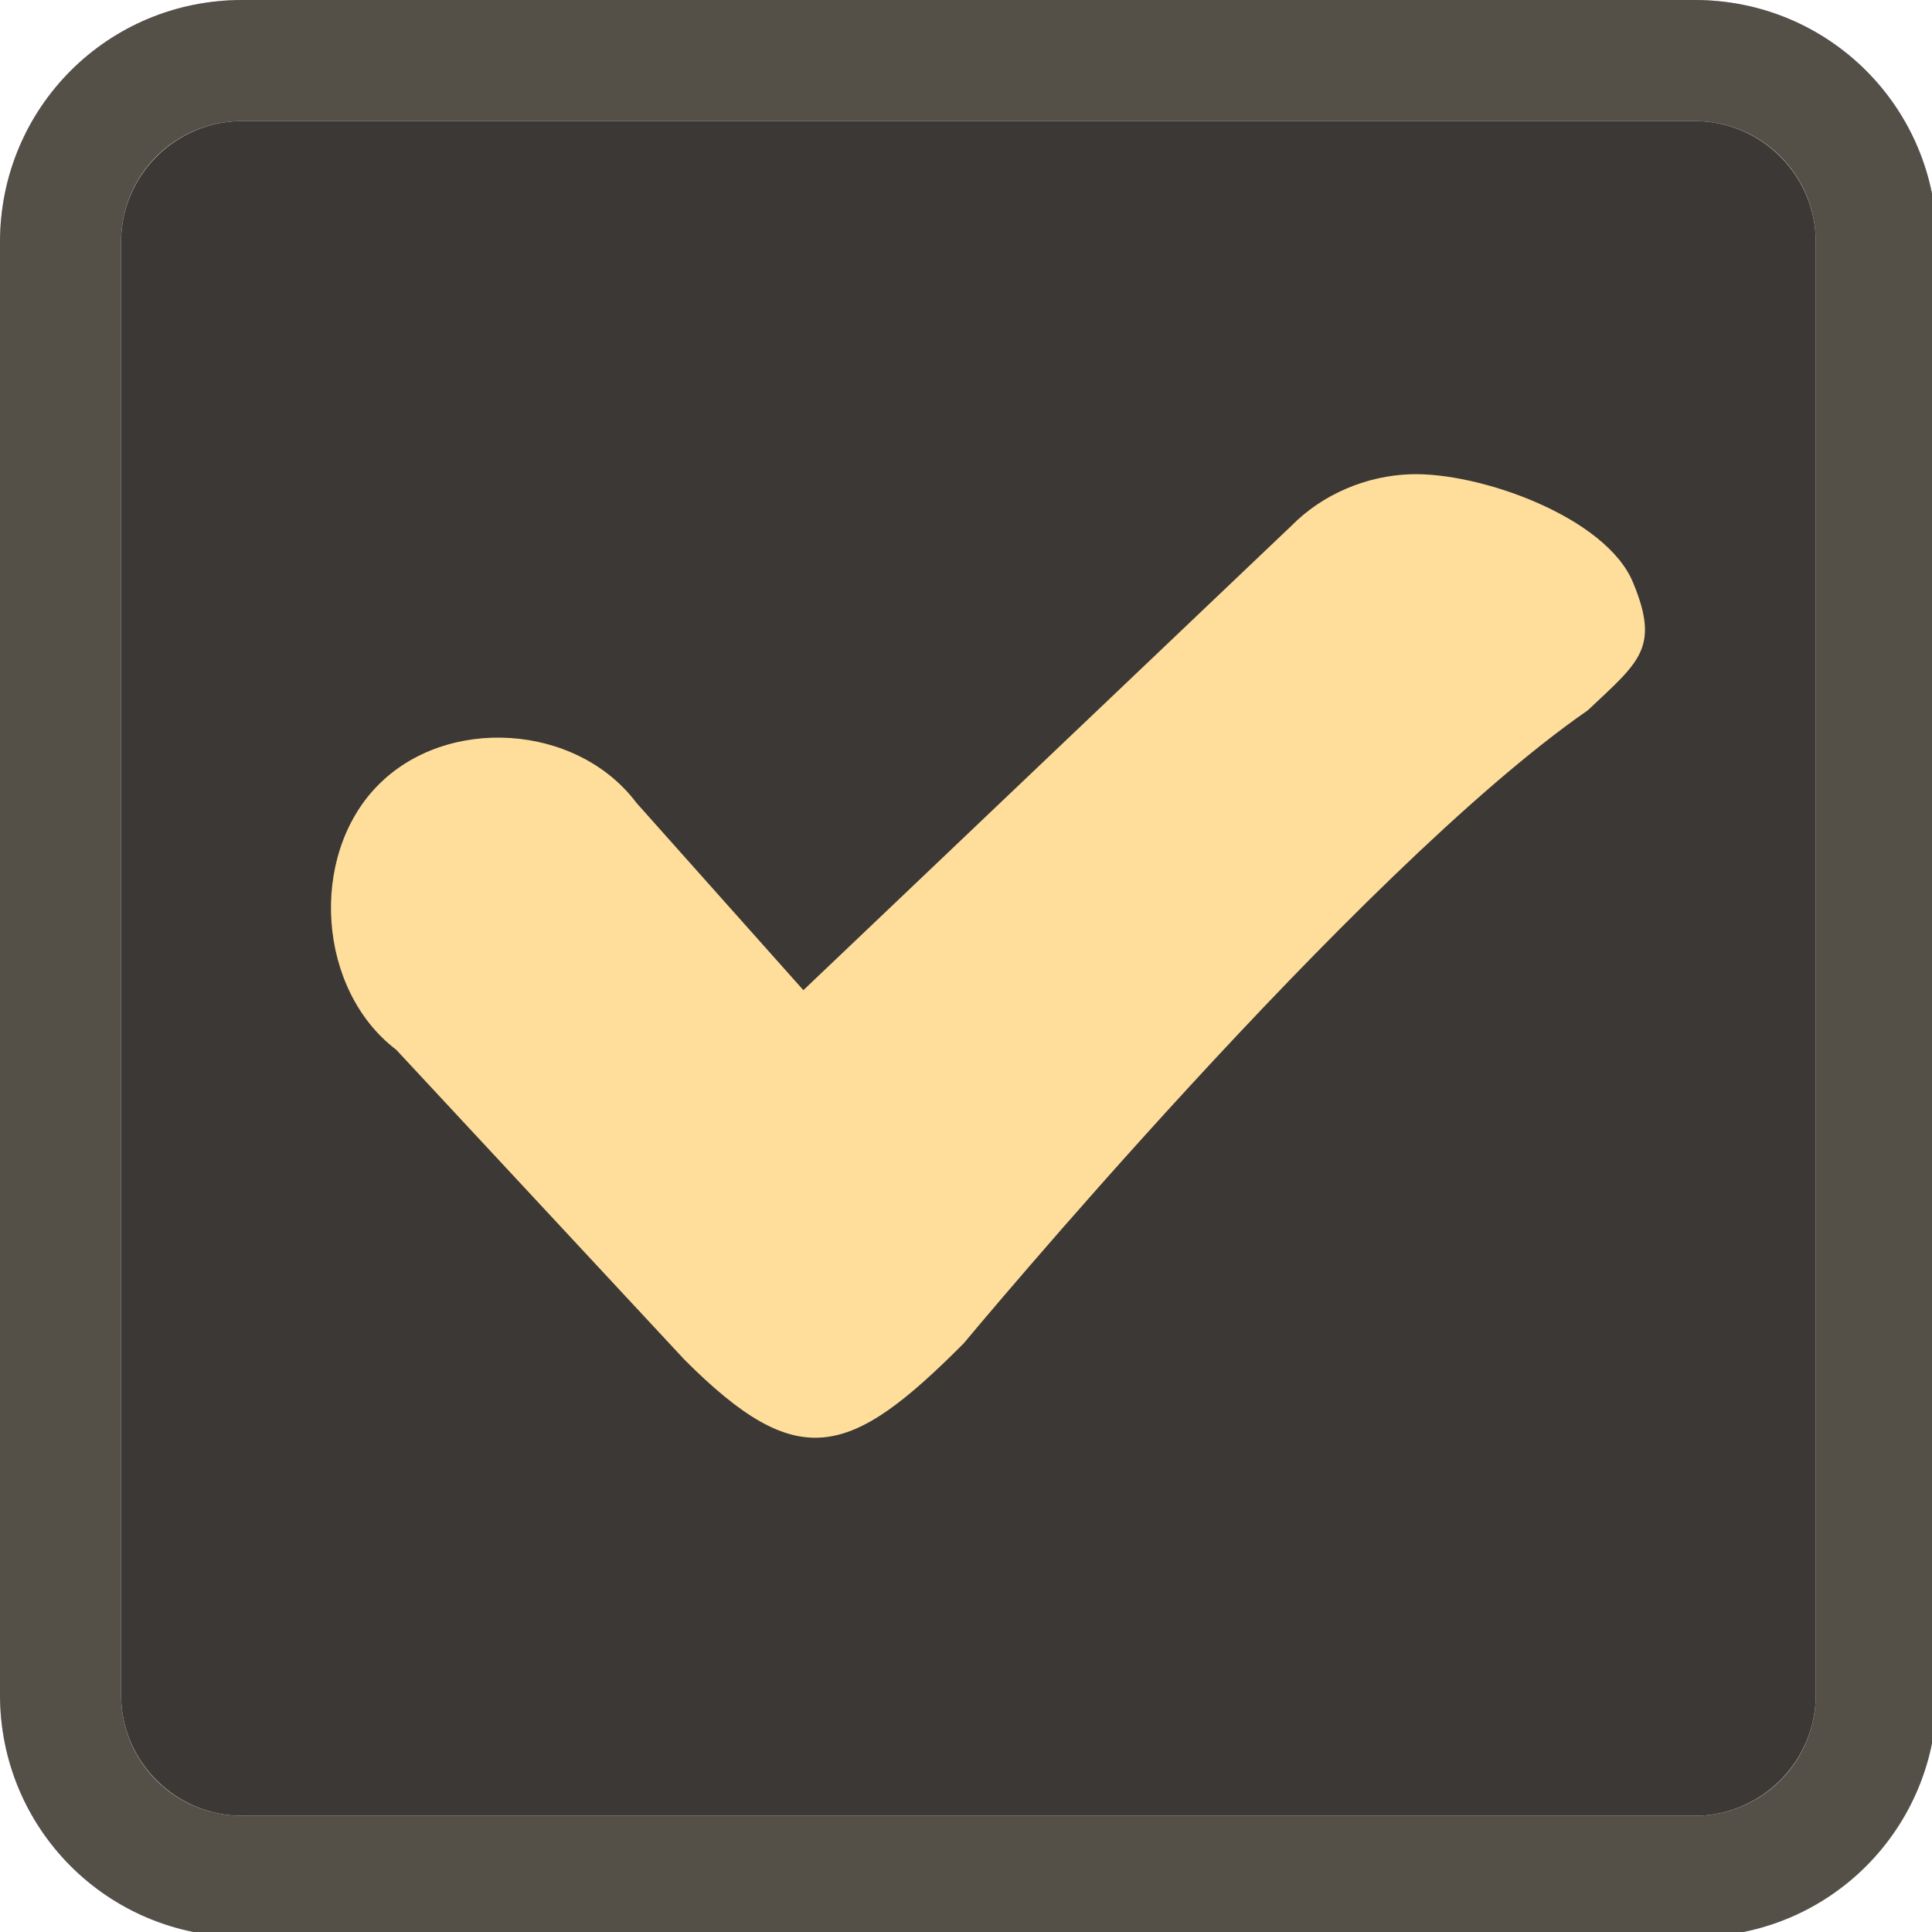
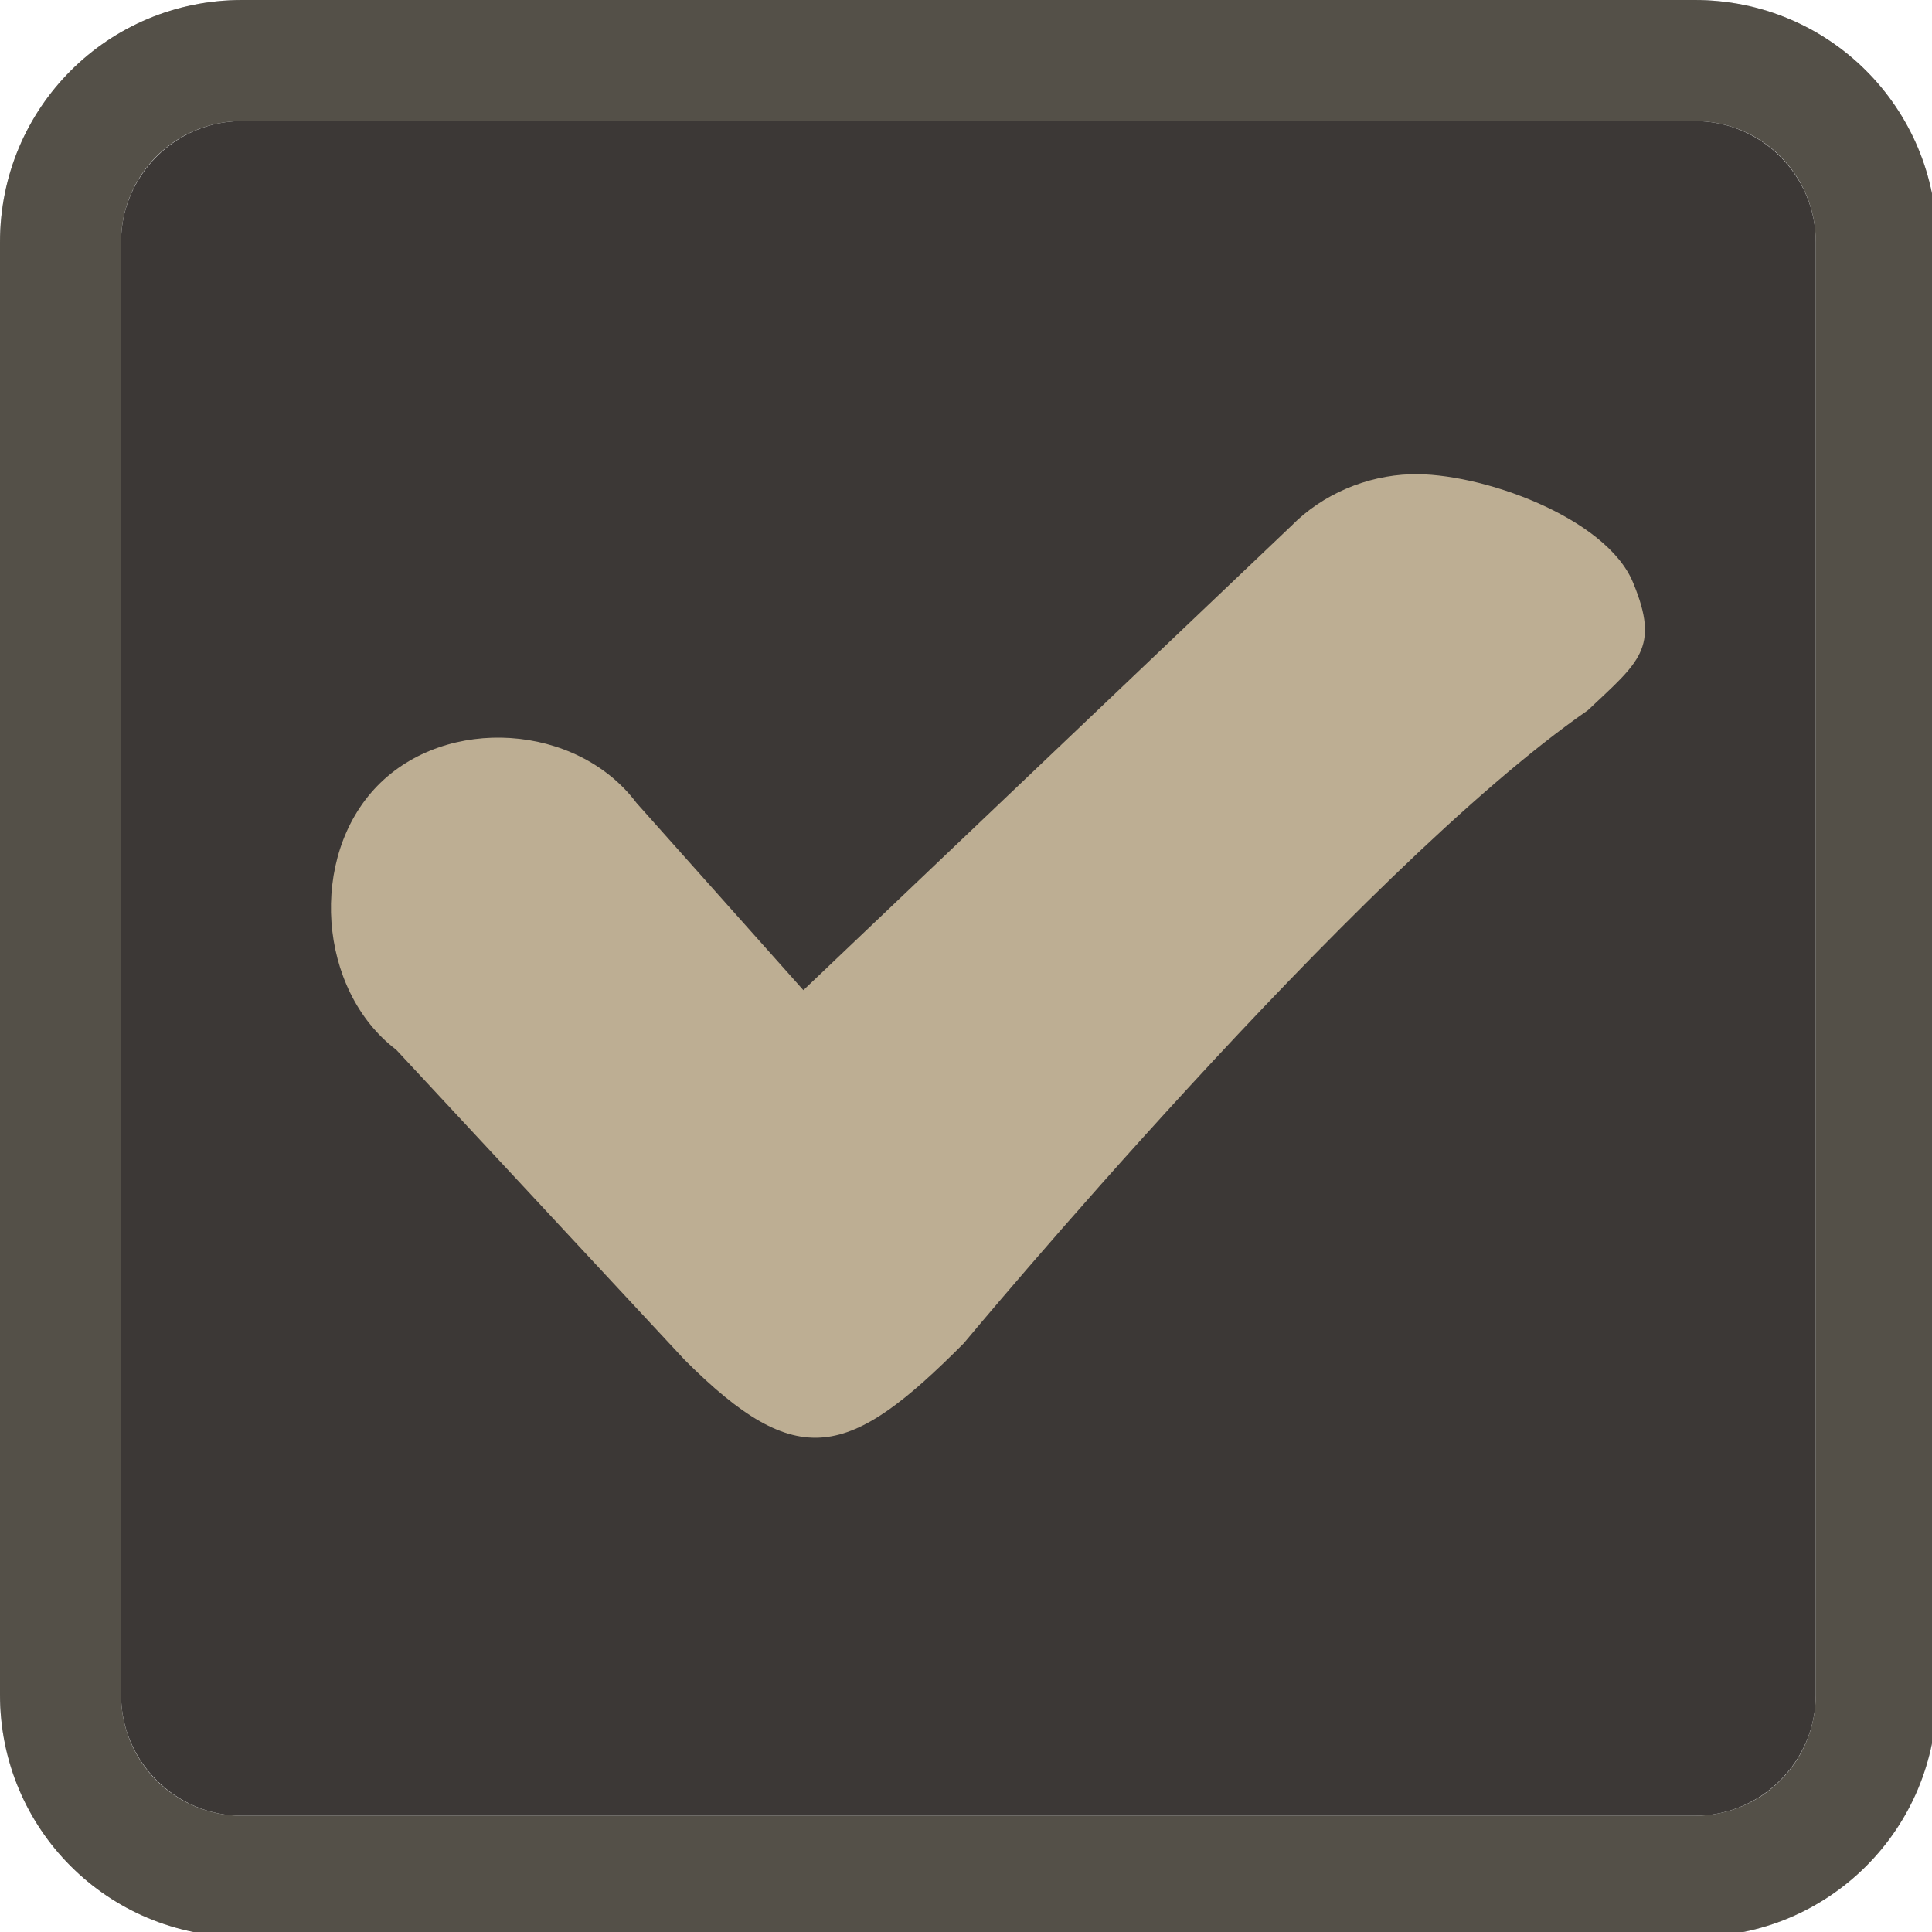
<svg xmlns="http://www.w3.org/2000/svg" width="133pt" height="133pt" viewBox="0 0 133 133" version="1.1">
  <g id="surface1">
    <path style=" stroke:none;fill-rule:nonzero;fill:#3c3836;fill-opacity:1;" d="M 16.668 8.332 L 116.668 8.332 C 121.258 8.332 125 12.078 125 16.668 L 125 116.668 C 125 121.258 121.258 125 116.668 125 L 16.668 125 C 12.078 125 8.332 121.258 8.332 116.668 L 8.332 16.668 C 8.332 12.078 12.078 8.332 16.668 8.332 Z M 16.668 8.332 " />
    <path style=" stroke:none;fill-rule:nonzero;fill:#282828;fill-opacity:1;" d="M 16.668 0 C 7.422 0 0 7.422 0 16.668 L 0 116.668 C 0 125.91 7.422 133.332 16.668 133.332 L 116.668 133.332 C 125.91 133.332 133.332 125.91 133.332 116.668 L 133.332 16.668 C 133.332 7.422 125.91 0 116.668 0 Z M 16.668 8.332 L 116.668 8.332 C 121.289 8.332 125 12.043 125 16.668 L 125 116.668 C 125 121.289 121.289 125 116.668 125 L 16.668 125 C 12.043 125 8.332 121.289 8.332 116.668 L 8.332 16.668 C 8.332 12.043 12.043 8.332 16.668 8.332 Z M 16.668 8.332 " />
    <path style=" stroke:none;fill-rule:nonzero;fill:#bdae93;fill-opacity:0.30;" d="M 16.668 0 C 7.422 0 0 7.422 0 16.668 L 0 116.668 C 0 125.91 7.422 133.332 16.668 133.332 L 116.668 133.332 C 125.91 133.332 133.332 125.91 133.332 116.668 L 133.332 16.668 C 133.332 7.422 125.91 0 116.668 0 Z M 16.668 8.332 L 116.668 8.332 C 121.289 8.332 125 12.043 125 16.668 L 125 116.668 C 125 121.289 121.289 125 116.668 125 L 16.668 125 C 12.043 125 8.332 121.289 8.332 116.668 L 8.332 16.668 C 8.332 12.043 12.043 8.332 16.668 8.332 Z M 16.668 8.332 " />
-     <path style=" stroke:none;fill-rule:nonzero;fill:#ffde9b;fill-opacity:1;" d="M 97.102 32.648 C 94.074 32.746 91.047 34.016 88.898 36.199 L 55.305 68.164 L 43.816 55.273 C 39.715 49.805 30.73 49.219 25.977 54.102 C 21.223 58.984 21.875 68.164 27.277 72.266 L 47.137 93.621 C 54.949 101.434 58.465 100.391 66.34 92.48 C 66.34 92.48 93.426 59.895 109.309 48.895 C 112.824 45.574 114.289 44.629 112.434 40.137 C 110.613 35.613 101.887 32.488 97.102 32.648 Z M 97.102 32.648 " />
+     <path style=" stroke:none;fill-rule:nonzero;fill:#bdae93;fill-opacity:1;" d="M 97.102 32.648 C 94.074 32.746 91.047 34.016 88.898 36.199 L 55.305 68.164 L 43.816 55.273 C 39.715 49.805 30.73 49.219 25.977 54.102 C 21.223 58.984 21.875 68.164 27.277 72.266 L 47.137 93.621 C 54.949 101.434 58.465 100.391 66.34 92.48 C 66.34 92.48 93.426 59.895 109.309 48.895 C 112.824 45.574 114.289 44.629 112.434 40.137 C 110.613 35.613 101.887 32.488 97.102 32.648 Z M 97.102 32.648 " />
  </g>
</svg>
